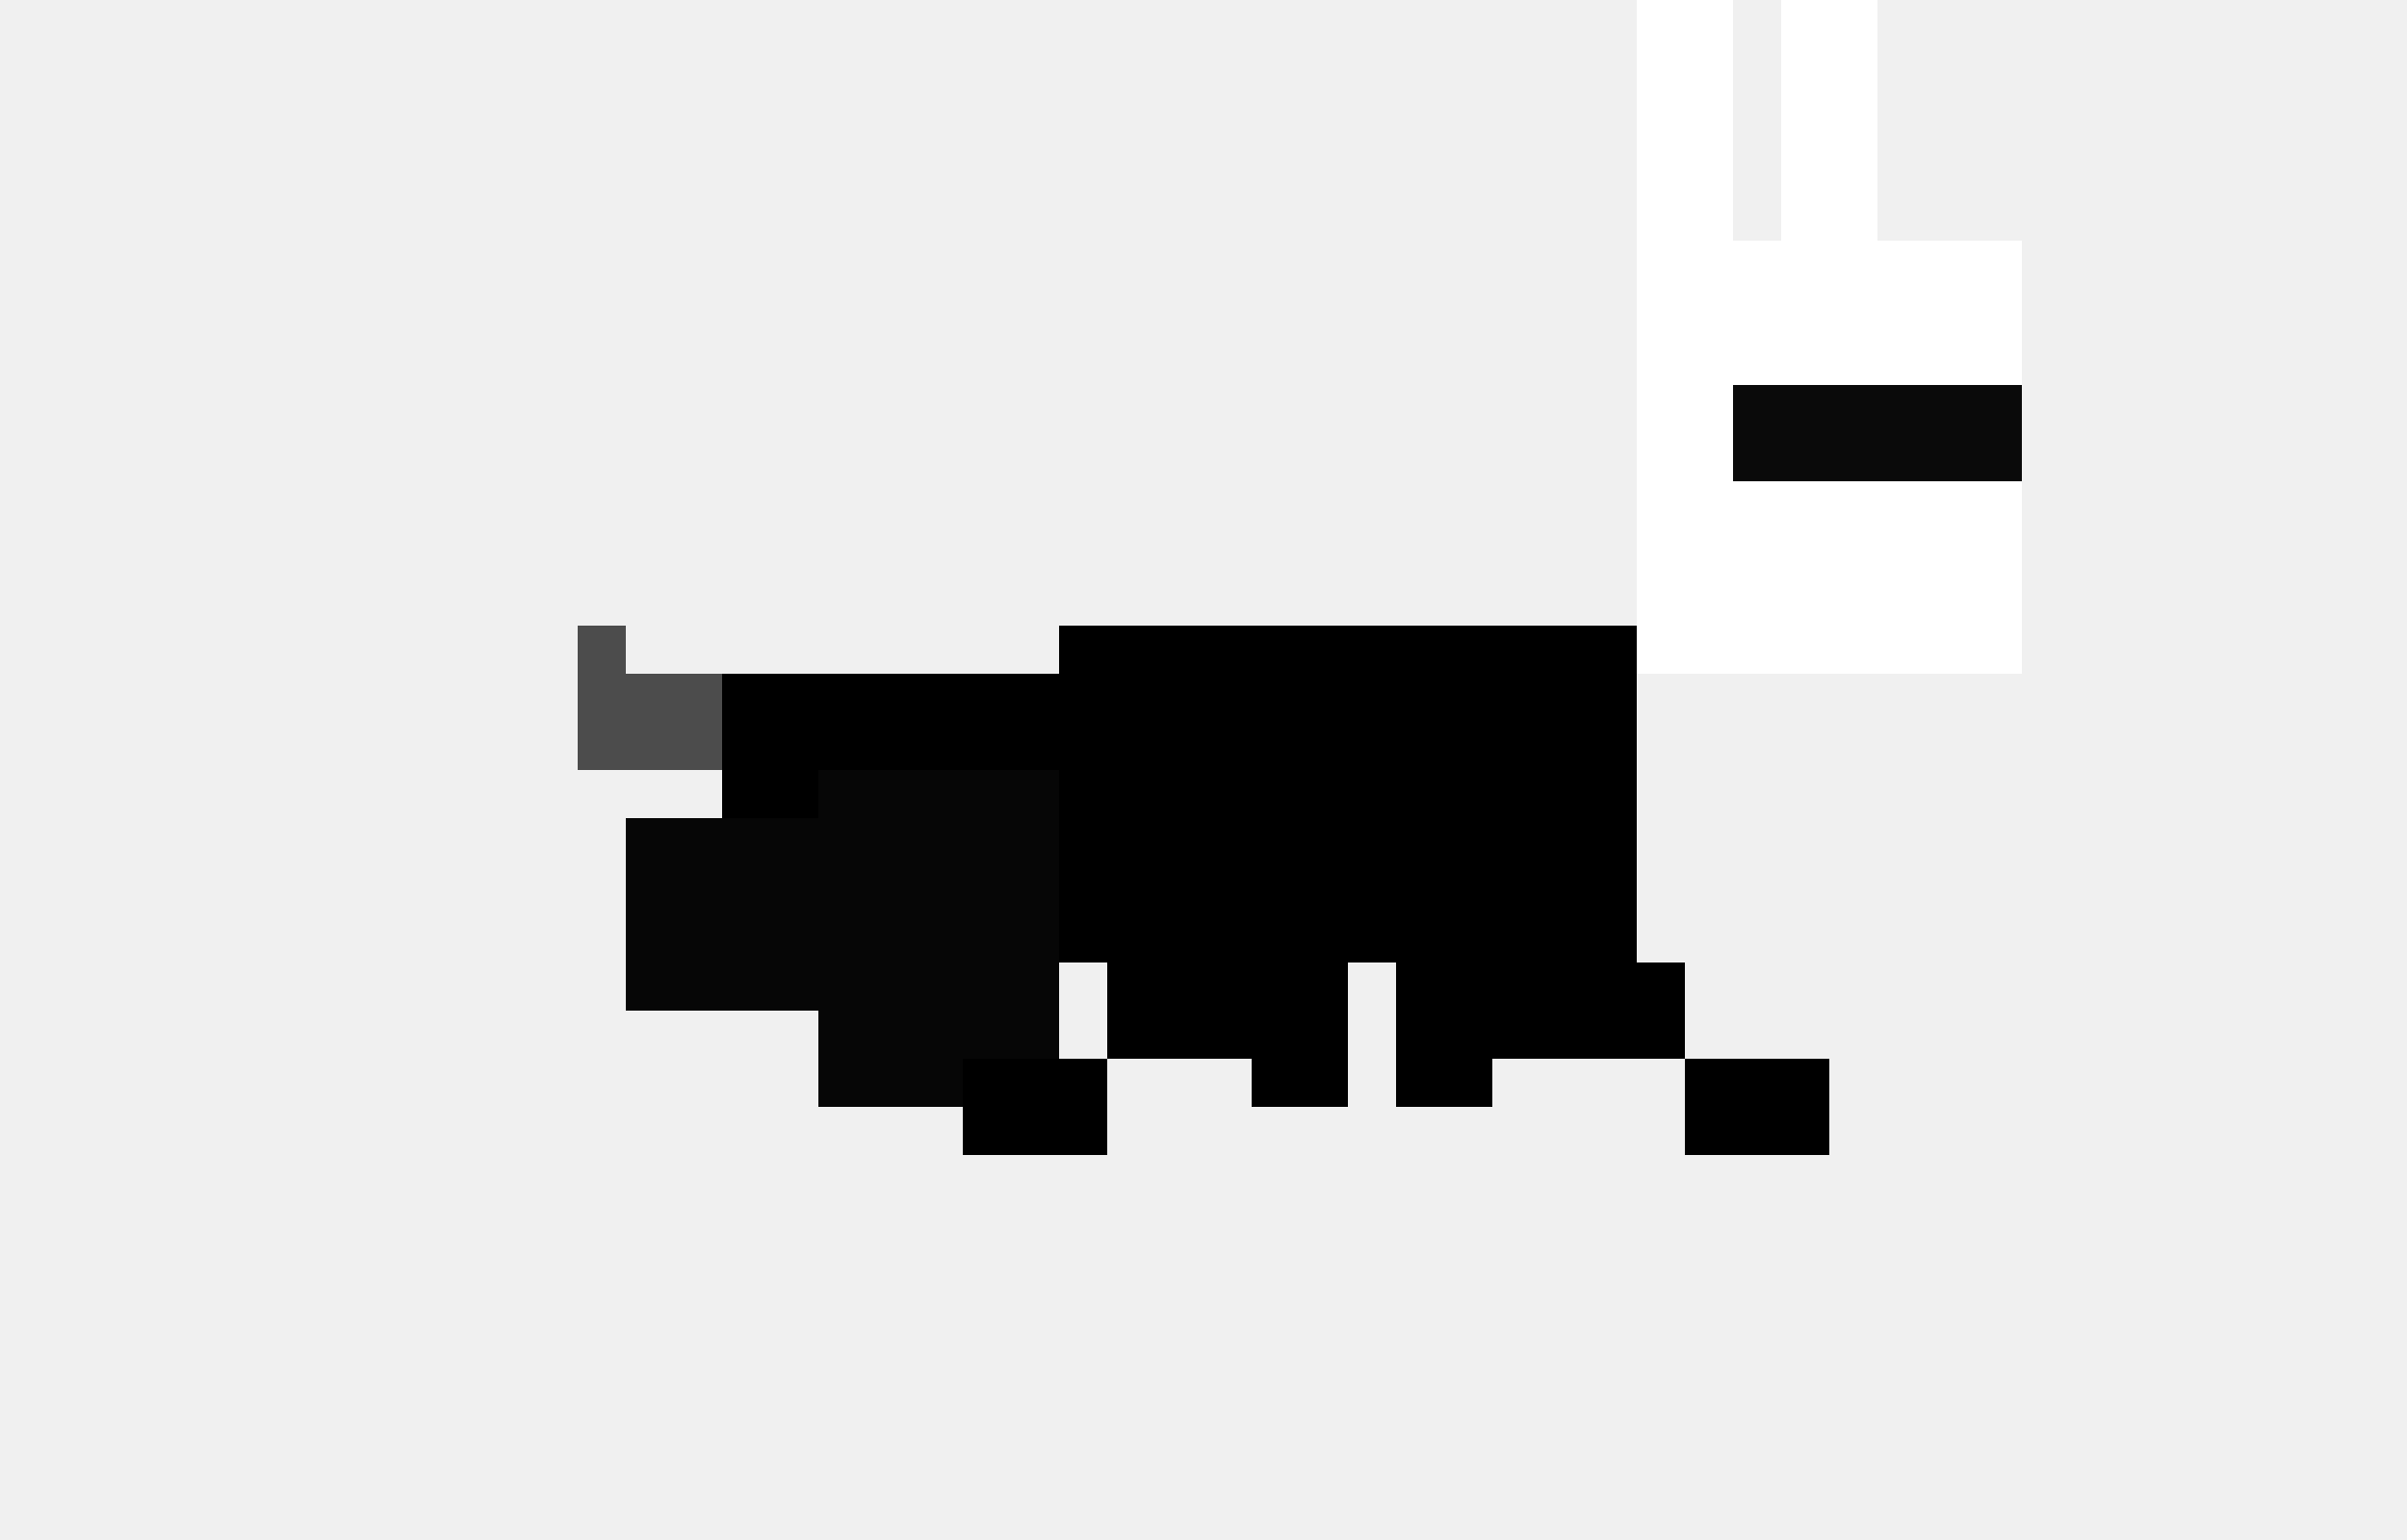
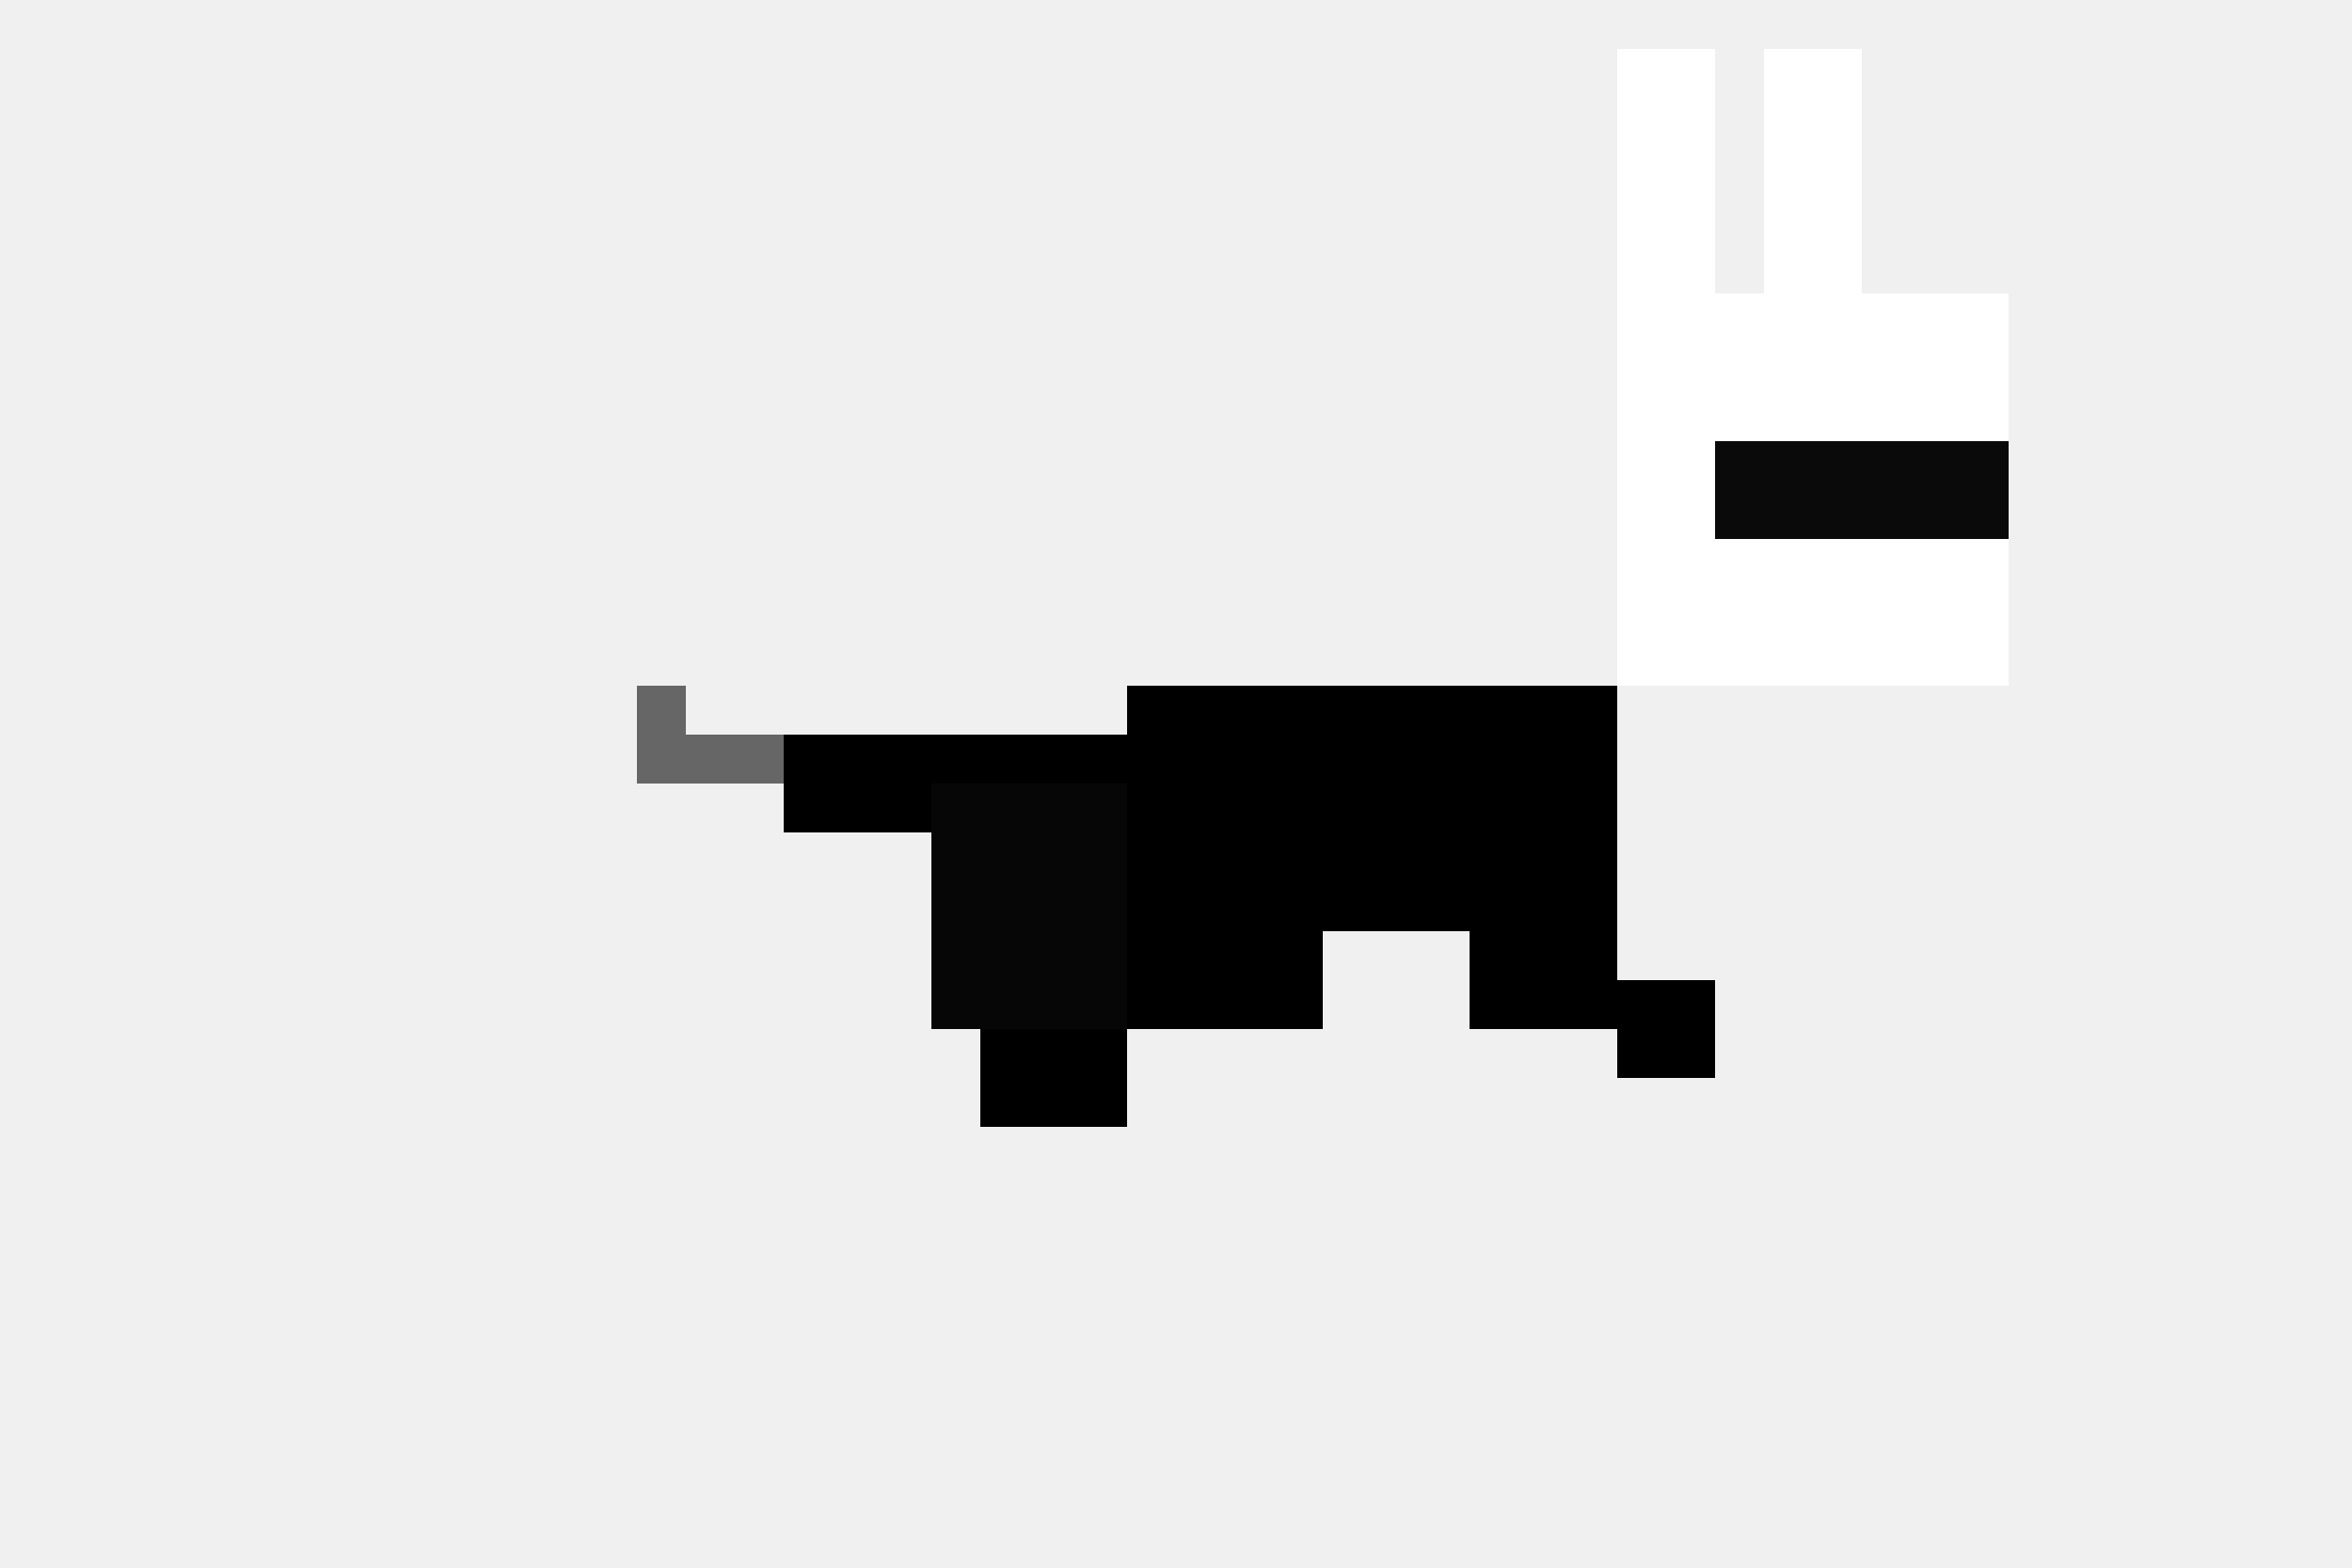
- <svg xmlns="http://www.w3.org/2000/svg" viewBox="0 0 50 32" shape-rendering="crispEdges">
-   <style>.b{display:none}@keyframes a{0%,49.9%{display:block}50%,100%{display:none}}@keyframes c{0%,49.9%{display:none}50%,100%{display:block}}.x{animation:a .38s infinite}.y{animation:c .38s infinite}</style>
-   <g class="x">
-     <rect x="34" y="6" width="8" height="8" fill="#fff" />
-     <rect x="37" y="1" width="2" height="5" fill="#fff" />
-     <rect x="34" y="1" width="2" height="5" fill="#fff" />
-     <rect x="36" y="9" width="6" height="2" fill="#0a0a0a" />
-     <rect x="22" y="14" width="12" height="6" fill="#000" />
-     <rect x="15" y="15" width="7" height="2" fill="#000" />
-     <rect x="13" y="15" width="2" height="1" fill="#4c4c4c" />
-     <rect x="12" y="14" width="1" height="2" fill="#4c4c4c" />
-     <rect x="17" y="17" width="5" height="6" fill="#060606" />
-     <rect x="13" y="18" width="4" height="3" fill="#060606" />
-     <rect x="23" y="20" width="4" height="2" fill="#000" />
-     <rect x="20" y="22" width="3" height="2" fill="#000" />
-     <rect x="31" y="20" width="4" height="2" fill="#000" />
-     <rect x="35" y="22" width="3" height="2" fill="#000" />
+ <svg xmlns="http://www.w3.org/2000/svg" viewBox="0 0 48 32" shape-rendering="crispEdges">
+   <style>.b{display:none}@keyframes k1{0%,49.9%{display:block}50%,100%{display:none}}@keyframes k2{0%,49.9%{display:none}50%,100%{display:block}}.a{animation:k1 .36s infinite}.b{animation:k2 .36s infinite}</style>
+   <g class="a">
+     <rect x="33" y="6" width="8" height="8" fill="#fff" />
+     <rect x="36" y="1" width="2" height="5" fill="#fff" />
+     <rect x="33" y="1" width="2" height="5" fill="#fff" />
+     <rect x="35" y="9" width="6" height="2" fill="#0a0a0a" />
+     <rect x="23" y="14" width="10" height="5" fill="#000" />
+     <rect x="16" y="15" width="7" height="2" fill="#000" />
+     <rect x="14" y="15" width="2" height="1" fill="#666" />
+     <rect x="13" y="14" width="1" height="2" fill="#666" />
+     <rect x="19" y="16" width="4" height="5" fill="#060606" />
+     <rect x="23" y="19" width="4" height="2" fill="#000" />
+     <rect x="20" y="21" width="3" height="2" fill="#000" />
+     <rect x="30" y="19" width="3" height="2" fill="#000" />
+     <rect x="33" y="20" width="2" height="2" fill="#000" />
  </g>
-   <g class="y">
-     <rect x="34" y="5" width="8" height="8" fill="#fff" />
-     <rect x="37" y="0" width="2" height="5" fill="#fff" />
-     <rect x="34" y="0" width="2" height="5" fill="#fff" />
-     <rect x="36" y="8" width="6" height="2" fill="#0a0a0a" />
-     <rect x="22" y="13" width="12" height="6" fill="#000" />
-     <rect x="15" y="14" width="7" height="2" fill="#000" />
-     <rect x="13" y="14" width="2" height="1" fill="#4c4c4c" />
-     <rect x="12" y="13" width="1" height="2" fill="#4c4c4c" />
-     <rect x="17" y="16" width="5" height="6" fill="#060606" />
-     <rect x="13" y="17" width="4" height="3" fill="#060606" />
-     <rect x="26" y="19" width="2" height="4" fill="#000" />
-     <rect x="29" y="19" width="2" height="4" fill="#000" />
+   <g class="b">
+     <rect x="33" y="5" width="8" height="8" fill="#fff" />
+     <rect x="36" y="0" width="2" height="5" fill="#fff" />
+     <rect x="33" y="0" width="2" height="5" fill="#fff" />
+     <rect x="35" y="8" width="6" height="2" fill="#0a0a0a" />
+     <rect x="23" y="13" width="10" height="5" fill="#000" />
+     <rect x="16" y="14" width="7" height="2" fill="#000" />
+     <rect x="14" y="14" width="2" height="1" fill="#666" />
+     <rect x="13" y="13" width="1" height="2" fill="#666" />
+     <rect x="19" y="15" width="4" height="5" fill="#060606" />
+     <rect x="25" y="18" width="2" height="4" fill="#000" />
+     <rect x="28" y="18" width="2" height="4" fill="#000" />
  </g>
</svg>
